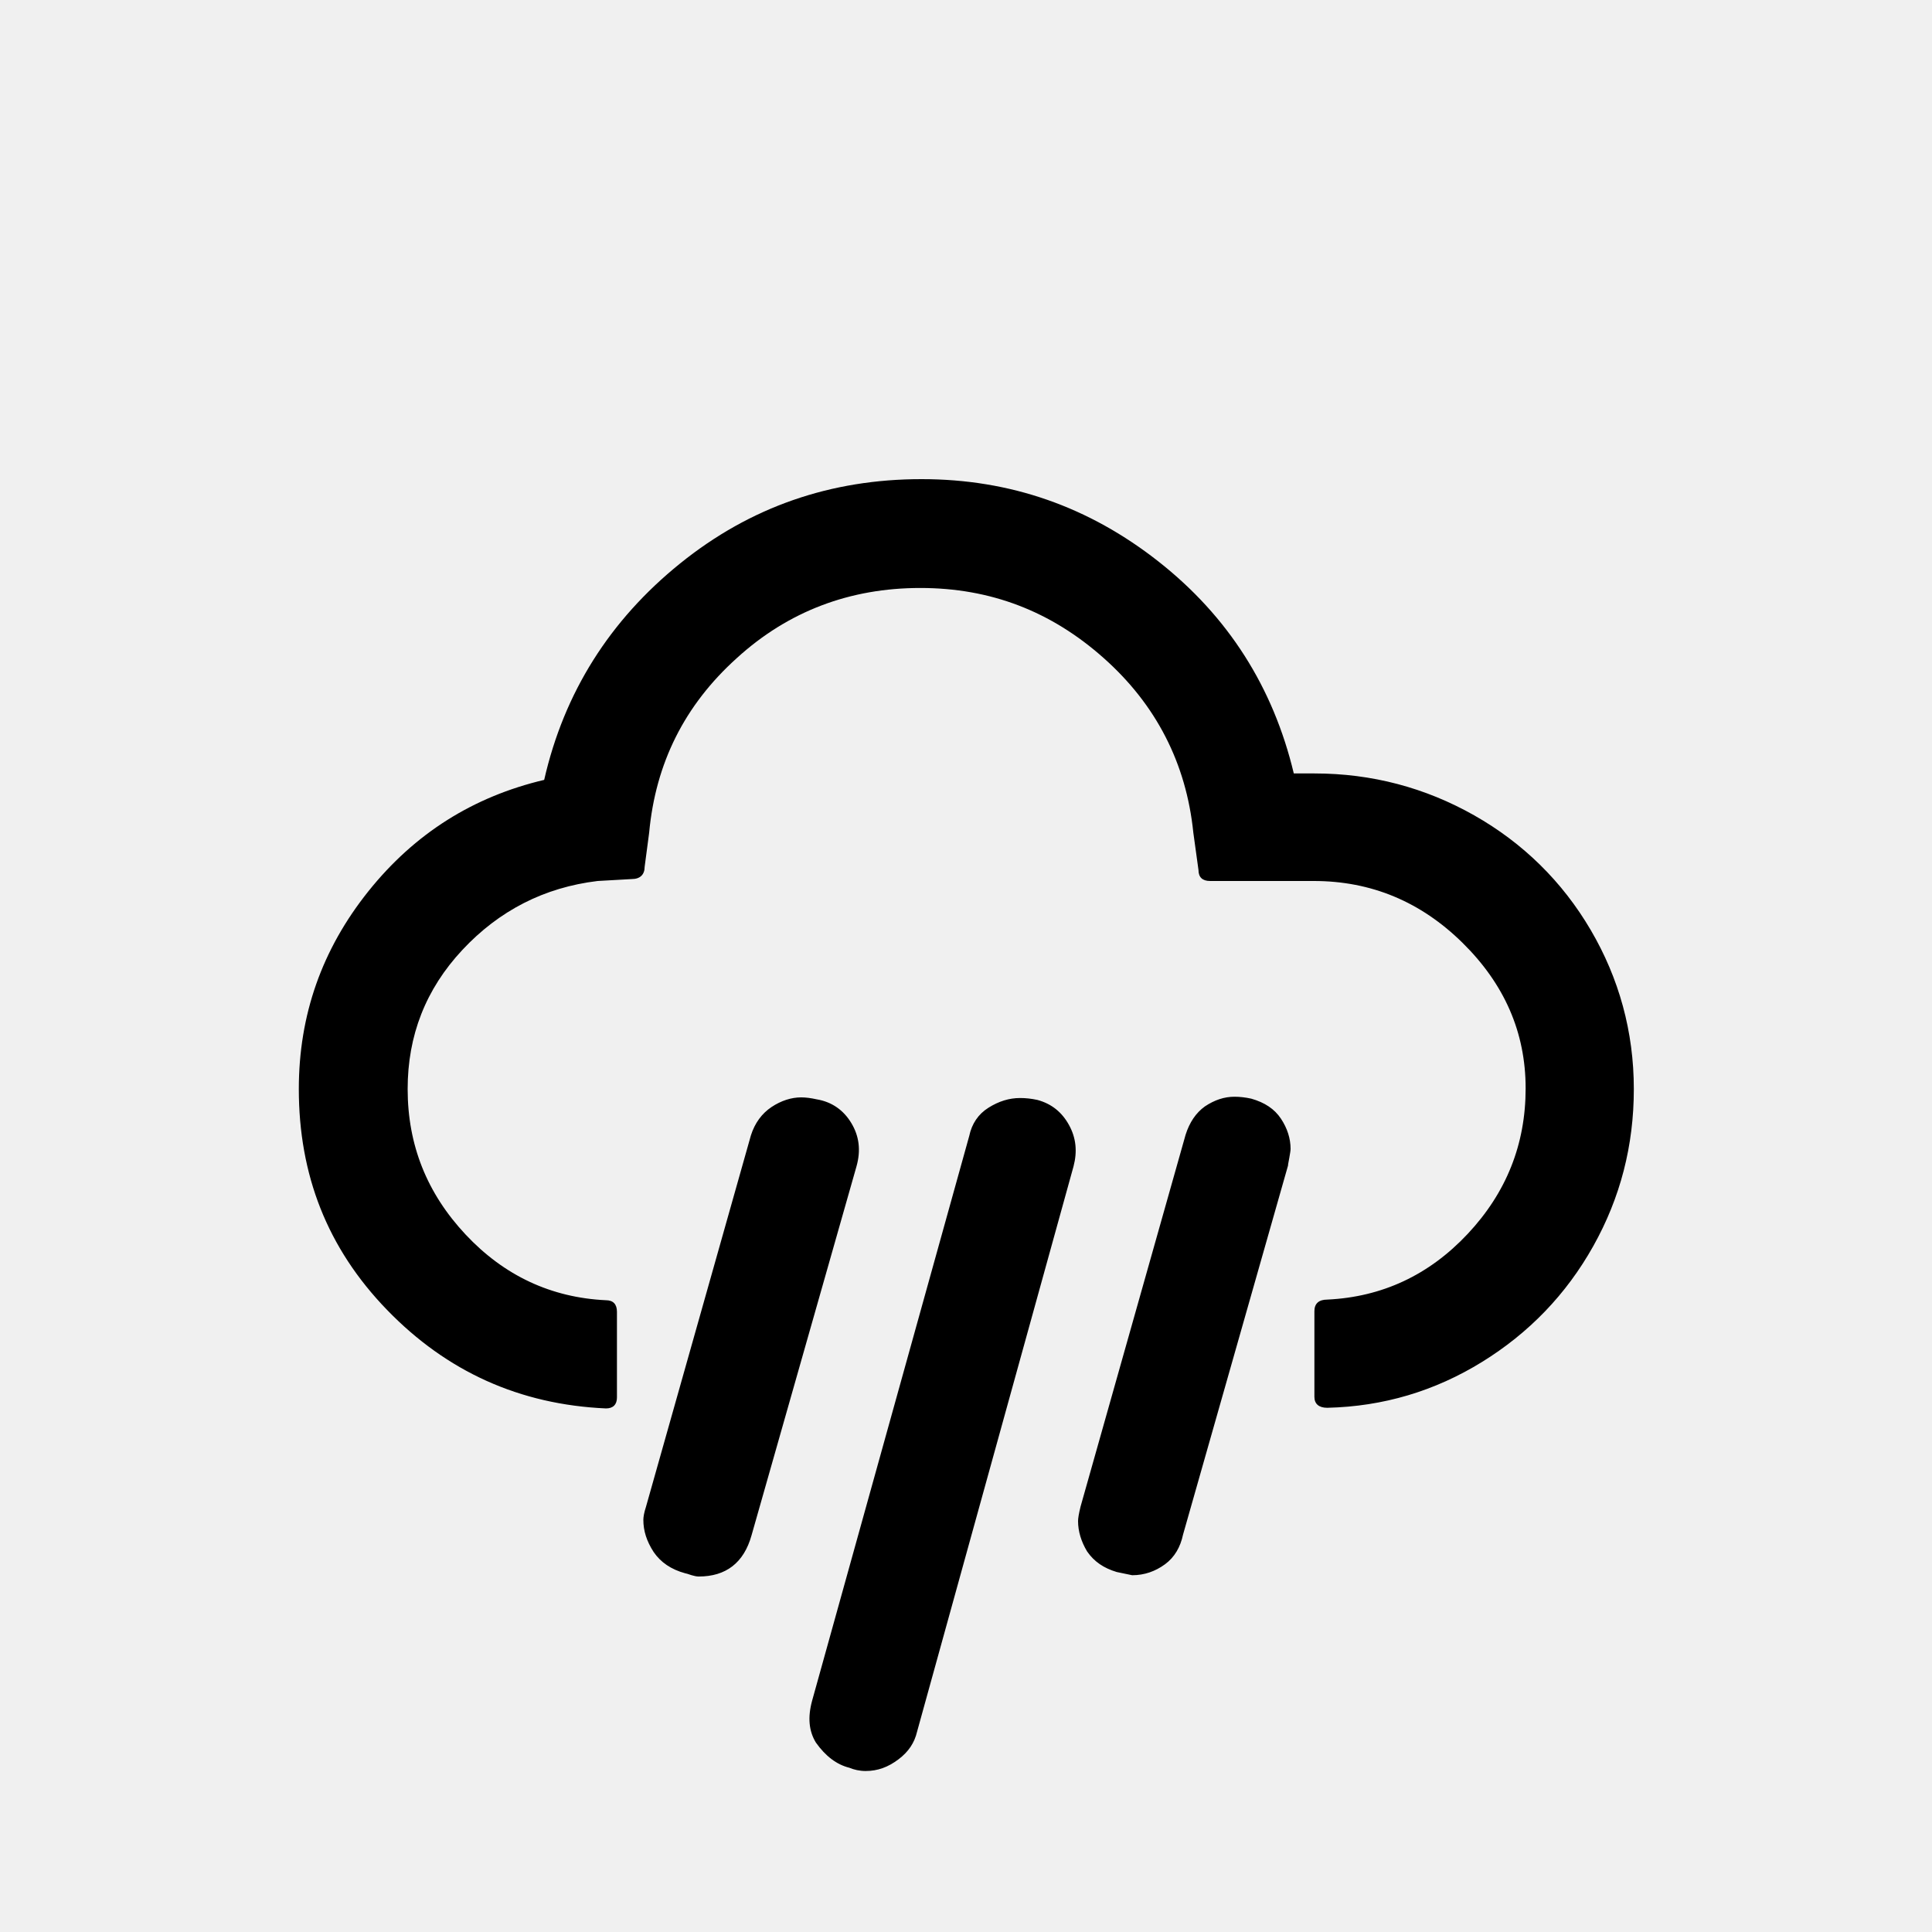
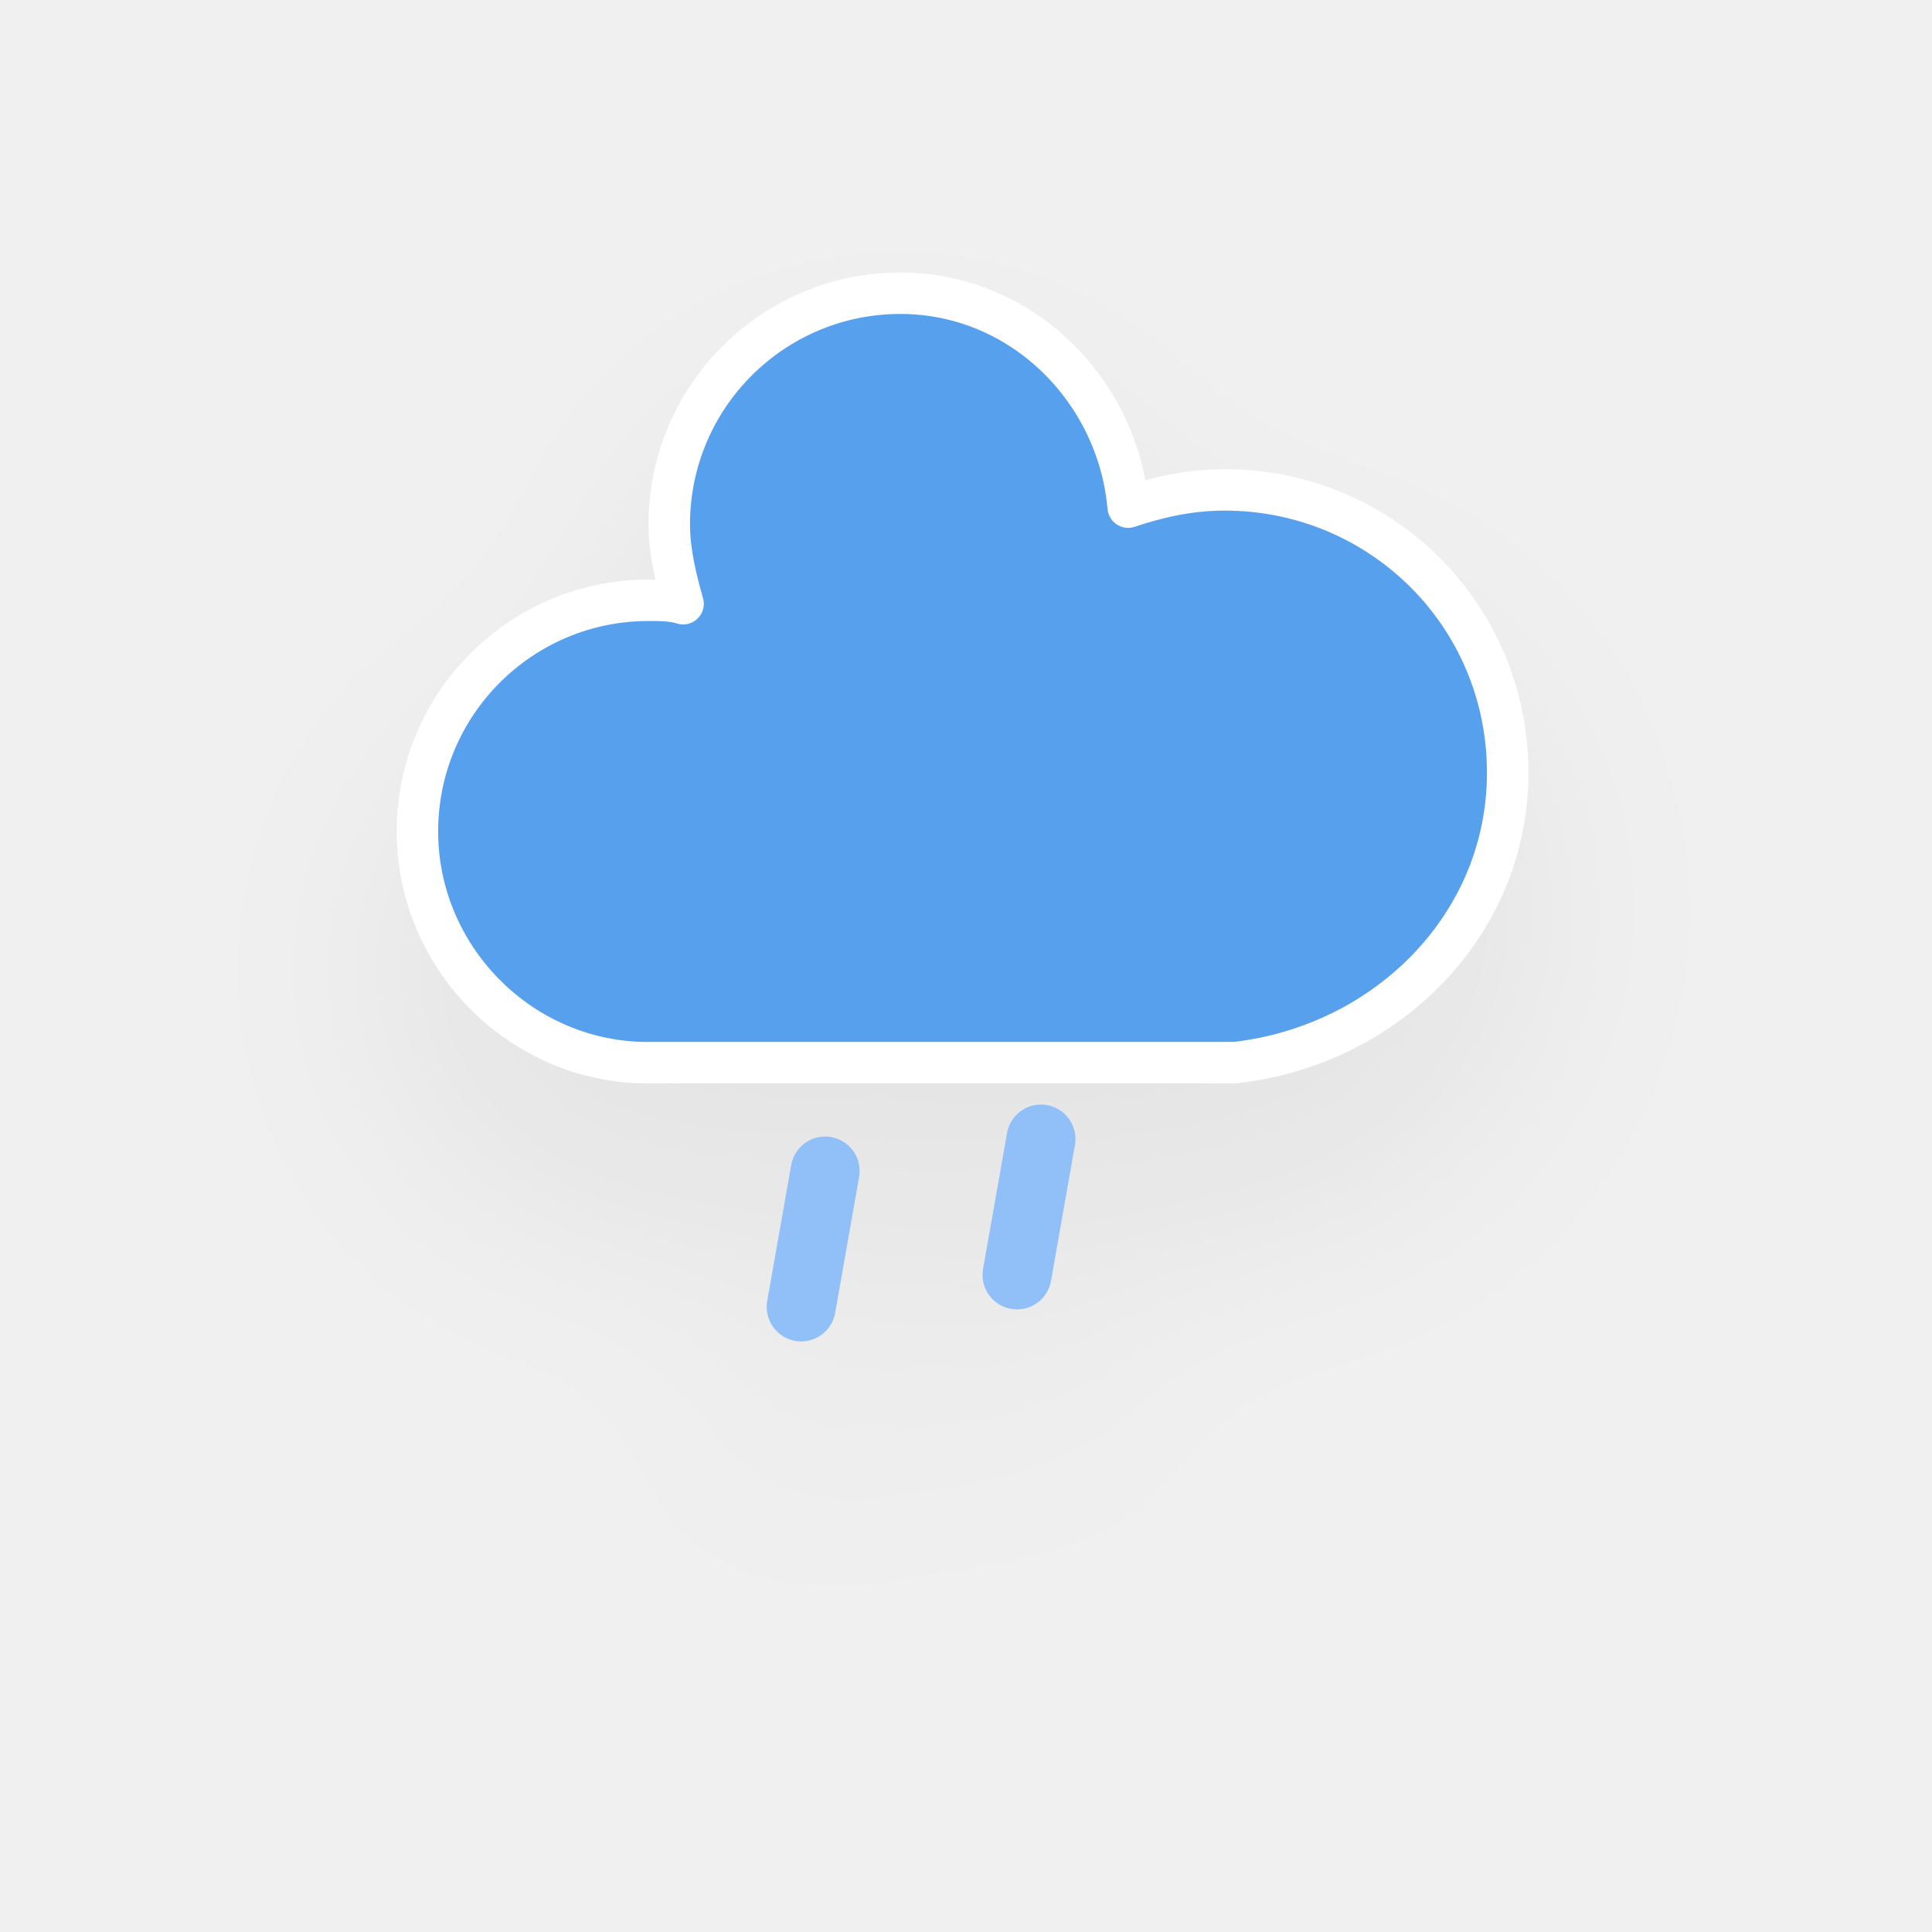
- <svg xmlns="http://www.w3.org/2000/svg" version="1.1" id="Layer_1" x="0px" y="0px" viewBox="0 0 30 30" style="enable-background:new 0 0 30 30;" xml:space="preserve">
-   <path d="M4.64,16.91c0-1.15,0.36-2.17,1.08-3.07c0.72-0.9,1.63-1.47,2.73-1.73c0.31-1.36,1.02-2.48,2.11-3.36s2.34-1.31,3.75-1.31  c1.38,0,2.6,0.43,3.68,1.28c1.08,0.85,1.78,1.95,2.1,3.29h0.32c0.89,0,1.72,0.22,2.48,0.65s1.37,1.03,1.81,1.78  c0.44,0.75,0.67,1.58,0.67,2.47c0,0.88-0.21,1.69-0.63,2.44c-0.42,0.75-1,1.35-1.73,1.8c-0.73,0.45-1.53,0.69-2.4,0.71  c-0.13,0-0.2-0.06-0.2-0.17v-1.33c0-0.12,0.07-0.18,0.2-0.18c0.85-0.04,1.58-0.38,2.18-1.02s0.9-1.39,0.9-2.26s-0.33-1.62-0.98-2.26  s-1.42-0.96-2.31-0.96h-1.61c-0.12,0-0.18-0.06-0.18-0.17l-0.08-0.58c-0.11-1.08-0.58-1.99-1.39-2.71  c-0.82-0.73-1.76-1.09-2.85-1.09c-1.09,0-2.05,0.36-2.85,1.09c-0.81,0.73-1.26,1.63-1.36,2.71l-0.07,0.53c0,0.12-0.07,0.19-0.2,0.19  l-0.53,0.03c-0.83,0.1-1.53,0.46-2.1,1.07s-0.85,1.33-0.85,2.16c0,0.87,0.3,1.62,0.9,2.26s1.33,0.98,2.18,1.02  c0.11,0,0.17,0.06,0.17,0.18v1.33c0,0.11-0.06,0.17-0.17,0.17c-1.34-0.06-2.47-0.57-3.4-1.53S4.64,18.24,4.64,16.91z M9.99,23.6  c0-0.04,0.01-0.11,0.04-0.2l1.63-5.77c0.06-0.19,0.17-0.34,0.32-0.44c0.15-0.1,0.31-0.15,0.46-0.15c0.07,0,0.15,0.01,0.24,0.03  c0.24,0.04,0.42,0.17,0.54,0.37c0.12,0.2,0.15,0.42,0.08,0.67l-1.63,5.73c-0.12,0.43-0.4,0.64-0.82,0.64  c-0.04,0-0.07-0.01-0.11-0.02c-0.06-0.02-0.09-0.03-0.1-0.03c-0.22-0.06-0.38-0.17-0.49-0.33C10.04,23.93,9.99,23.77,9.99,23.6z   M12.61,26.41l2.44-8.77c0.04-0.19,0.14-0.34,0.3-0.44c0.16-0.1,0.32-0.15,0.49-0.15c0.09,0,0.18,0.01,0.27,0.03  c0.22,0.06,0.38,0.19,0.49,0.39c0.11,0.2,0.13,0.41,0.07,0.64l-2.43,8.78c-0.04,0.17-0.13,0.31-0.29,0.43  c-0.16,0.12-0.32,0.18-0.51,0.18c-0.09,0-0.18-0.02-0.25-0.05c-0.2-0.05-0.37-0.18-0.52-0.39C12.56,26.88,12.54,26.67,12.61,26.41z   M16.74,23.62c0-0.04,0.01-0.11,0.04-0.23l1.63-5.77c0.06-0.19,0.16-0.34,0.3-0.44c0.15-0.1,0.3-0.15,0.46-0.15  c0.08,0,0.17,0.01,0.26,0.03c0.21,0.06,0.36,0.16,0.46,0.31c0.1,0.15,0.15,0.31,0.15,0.47c0,0.03-0.01,0.08-0.02,0.14  s-0.02,0.1-0.02,0.12l-1.63,5.73c-0.04,0.19-0.13,0.35-0.28,0.46s-0.32,0.17-0.51,0.17l-0.24-0.05c-0.2-0.06-0.35-0.16-0.46-0.32  C16.79,23.94,16.74,23.78,16.74,23.62z" />
+ <svg xmlns="http://www.w3.org/2000/svg" width="56" height="56" version="1.1">
+   <defs>
+     <filter id="blur" x="-.247" y="-.234" width="1.494" height="1.57">
+       <feGaussianBlur in="SourceAlpha" stdDeviation="3" />
+       <feOffset dx="0" dy="4" result="offsetblur" />
+       <feComponentTransfer>
+         <feFuncA slope="0.05" type="linear" />
+       </feComponentTransfer>
+       <feMerge>
+         <feMergeNode />
+         <feMergeNode in="SourceGraphic" />
+       </feMerge>
+     </filter>
+     <style type="text/css">
+       
+       /*
+ ** RAIN
+ */
+       @keyframes am-weather-rain {
+         0% {
+           stroke-dashoffset: 0;
+         }
+ 
+         100% {
+           stroke-dashoffset: -100;
+         }
+       }
+ 
+       .am-weather-rain-1 {
+         -webkit-animation-name: am-weather-rain;
+         -moz-animation-name: am-weather-rain;
+         -ms-animation-name: am-weather-rain;
+         animation-name: am-weather-rain;
+         -webkit-animation-duration: 8s;
+         -moz-animation-duration: 8s;
+         -ms-animation-duration: 8s;
+         animation-duration: 8s;
+         -webkit-animation-timing-function: linear;
+         -moz-animation-timing-function: linear;
+         -ms-animation-timing-function: linear;
+         animation-timing-function: linear;
+         -webkit-animation-iteration-count: infinite;
+         -moz-animation-iteration-count: infinite;
+         -ms-animation-iteration-count: infinite;
+         animation-iteration-count: infinite;
+       }
+ 
+       .am-weather-rain-2 {
+         -webkit-animation-name: am-weather-rain;
+         -moz-animation-name: am-weather-rain;
+         -ms-animation-name: am-weather-rain;
+         animation-name: am-weather-rain;
+         -webkit-animation-delay: 0.25s;
+         -moz-animation-delay: 0.25s;
+         -ms-animation-delay: 0.25s;
+         animation-delay: 0.25s;
+         -webkit-animation-duration: 8s;
+         -moz-animation-duration: 8s;
+         -ms-animation-duration: 8s;
+         animation-duration: 8s;
+         -webkit-animation-timing-function: linear;
+         -moz-animation-timing-function: linear;
+         -ms-animation-timing-function: linear;
+         animation-timing-function: linear;
+         -webkit-animation-iteration-count: infinite;
+         -moz-animation-iteration-count: infinite;
+         -ms-animation-iteration-count: infinite;
+         animation-iteration-count: infinite;
+       }
+ 
+       /*
+ ** CLOUDS
+ */
+       @keyframes am-weather-cloud-2 {
+         0% {
+           -webkit-transform: translate(0px, 0px);
+           -moz-transform: translate(0px, 0px);
+           -ms-transform: translate(0px, 0px);
+           transform: translate(0px, 0px);
+         }
+ 
+         50% {
+           -webkit-transform: translate(2px, 0px);
+           -moz-transform: translate(2px, 0px);
+           -ms-transform: translate(2px, 0px);
+           transform: translate(2px, 0px);
+         }
+ 
+         100% {
+           -webkit-transform: translate(0px, 0px);
+           -moz-transform: translate(0px, 0px);
+           -ms-transform: translate(0px, 0px);
+           transform: translate(0px, 0px);
+         }
+       }
+ 
+       .am-weather-cloud-2 {
+         -webkit-animation-name: am-weather-cloud-2;
+         -moz-animation-name: am-weather-cloud-2;
+         animation-name: am-weather-cloud-2;
+         -webkit-animation-duration: 3s;
+         -moz-animation-duration: 3s;
+         animation-duration: 3s;
+         -webkit-animation-timing-function: linear;
+         -moz-animation-timing-function: linear;
+         animation-timing-function: linear;
+         -webkit-animation-iteration-count: infinite;
+         -moz-animation-iteration-count: infinite;
+         animation-iteration-count: infinite;
+       }
+       
+     </style>
+   </defs>
+   <g transform="translate(16,-2)" filter="url(#blur)">
+     <g class="am-weather-cloud-3" style="-moz-animation-duration:3s;-moz-animation-iteration-count:infinite;-moz-animation-name:am-weather-cloud-2;-moz-animation-timing-function:linear;-webkit-animation-duration:3s;-webkit-animation-iteration-count:infinite;-webkit-animation-name:am-weather-cloud-2;-webkit-animation-timing-function:linear">
+       <path transform="translate(-20,-11)" d="m47.7 35.4c0-4.6-3.7-8.2-8.2-8.2-1 0-1.9 0.2-2.8 0.5-0.3-3.4-3.1-6.2-6.6-6.2-3.7 0-6.7 3-6.7 6.7 0 0.8 0.2 1.6 0.4 2.3-0.3-0.1-0.7-0.1-1-0.1-3.7 0-6.7 3-6.7 6.7 0 3.6 2.9 6.6 6.5 6.7h17.2c4.4-0.5 7.9-4 7.9-8.4z" fill="#57a0ee" stroke="#fff" stroke-linejoin="round" stroke-width="1.2" />
+     </g>
+     <g transform="translate(-20,-10) rotate(10,-245.89,217.31)" fill="none" stroke="#91c0f8" stroke-dasharray="4, 7" stroke-linecap="round" stroke-width="2">
+       <line class="am-weather-rain-1" transform="translate(-6,1)" y2="8" style="-moz-animation-duration:8s;-moz-animation-iteration-count:infinite;-moz-animation-name:am-weather-rain;-moz-animation-timing-function:linear;-ms-animation-duration:8s;-ms-animation-iteration-count:infinite;-ms-animation-name:am-weather-rain;-ms-animation-timing-function:linear;-webkit-animation-duration:8s;-webkit-animation-iteration-count:infinite;-webkit-animation-name:am-weather-rain;-webkit-animation-timing-function:linear" />
+       <line class="am-weather-rain-2" transform="translate(0,-1)" y2="8" style="-moz-animation-delay:0.25s;-moz-animation-duration:8s;-moz-animation-iteration-count:infinite;-moz-animation-name:am-weather-rain;-moz-animation-timing-function:linear;-ms-animation-delay:0.25s;-ms-animation-duration:8s;-ms-animation-iteration-count:infinite;-ms-animation-name:am-weather-rain;-ms-animation-timing-function:linear;-webkit-animation-delay:0.25s;-webkit-animation-duration:8s;-webkit-animation-iteration-count:infinite;-webkit-animation-name:am-weather-rain;-webkit-animation-timing-function:linear" />
+     </g>
+   </g>
</svg>
